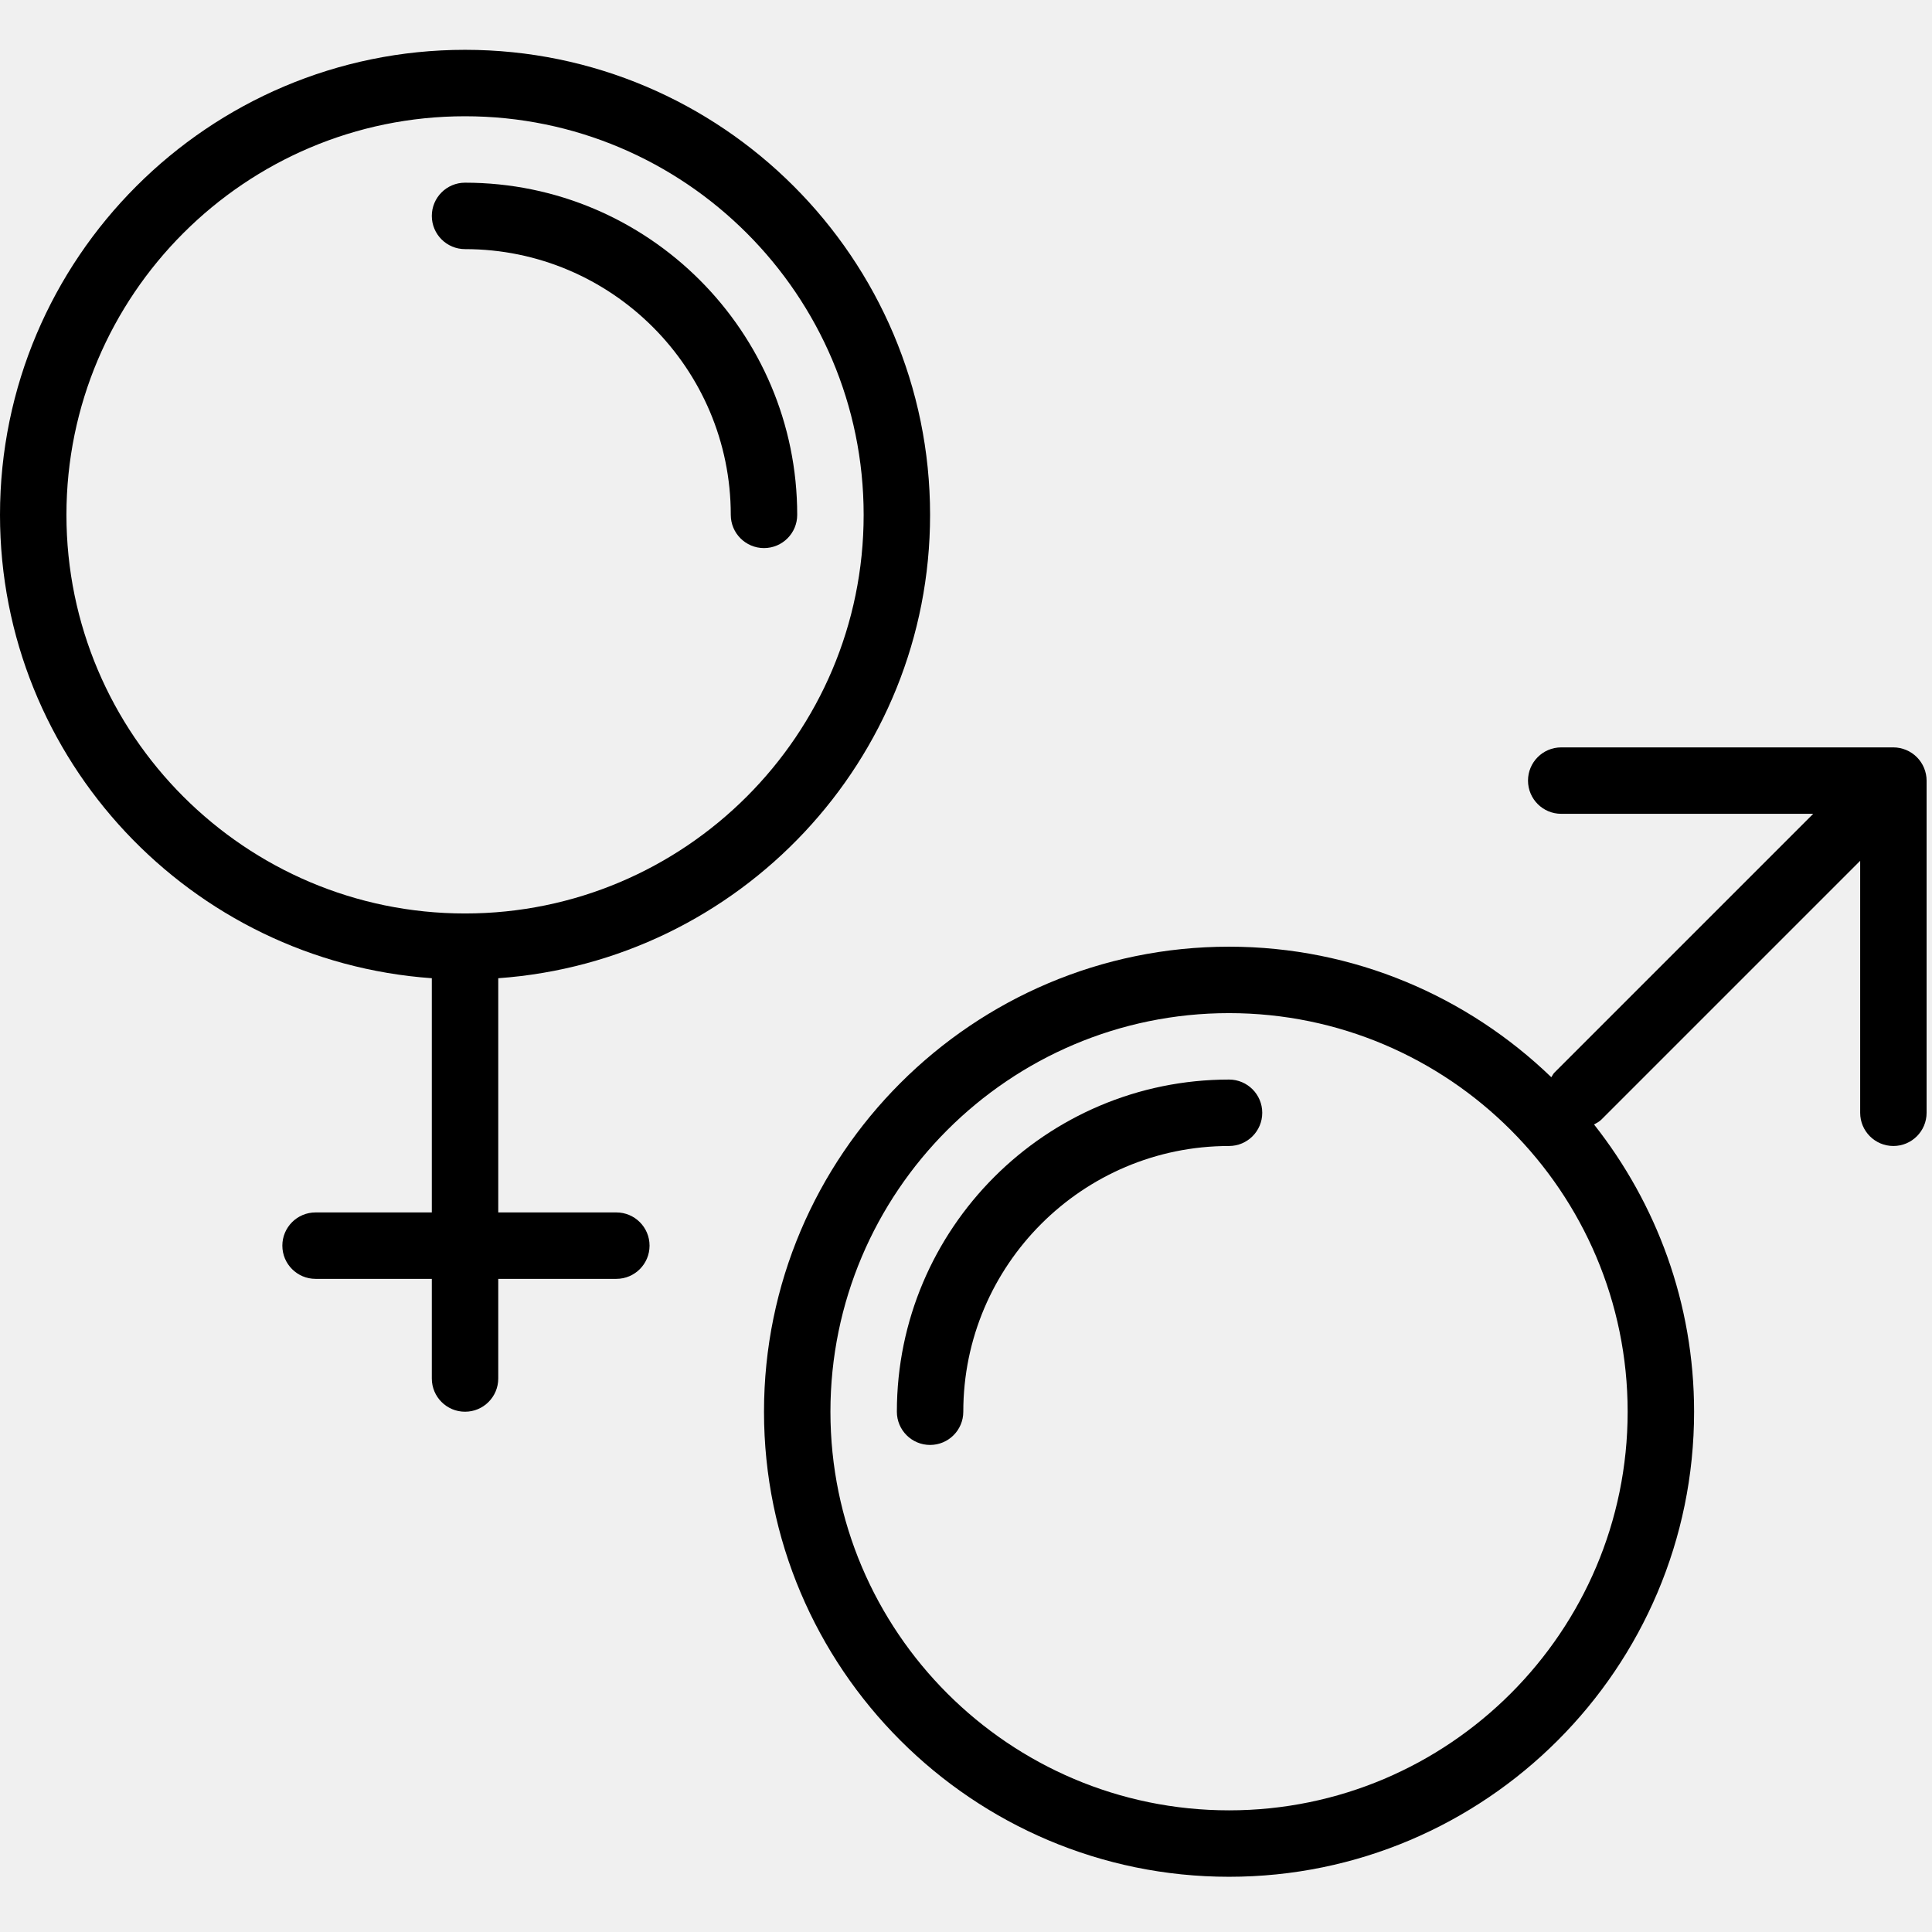
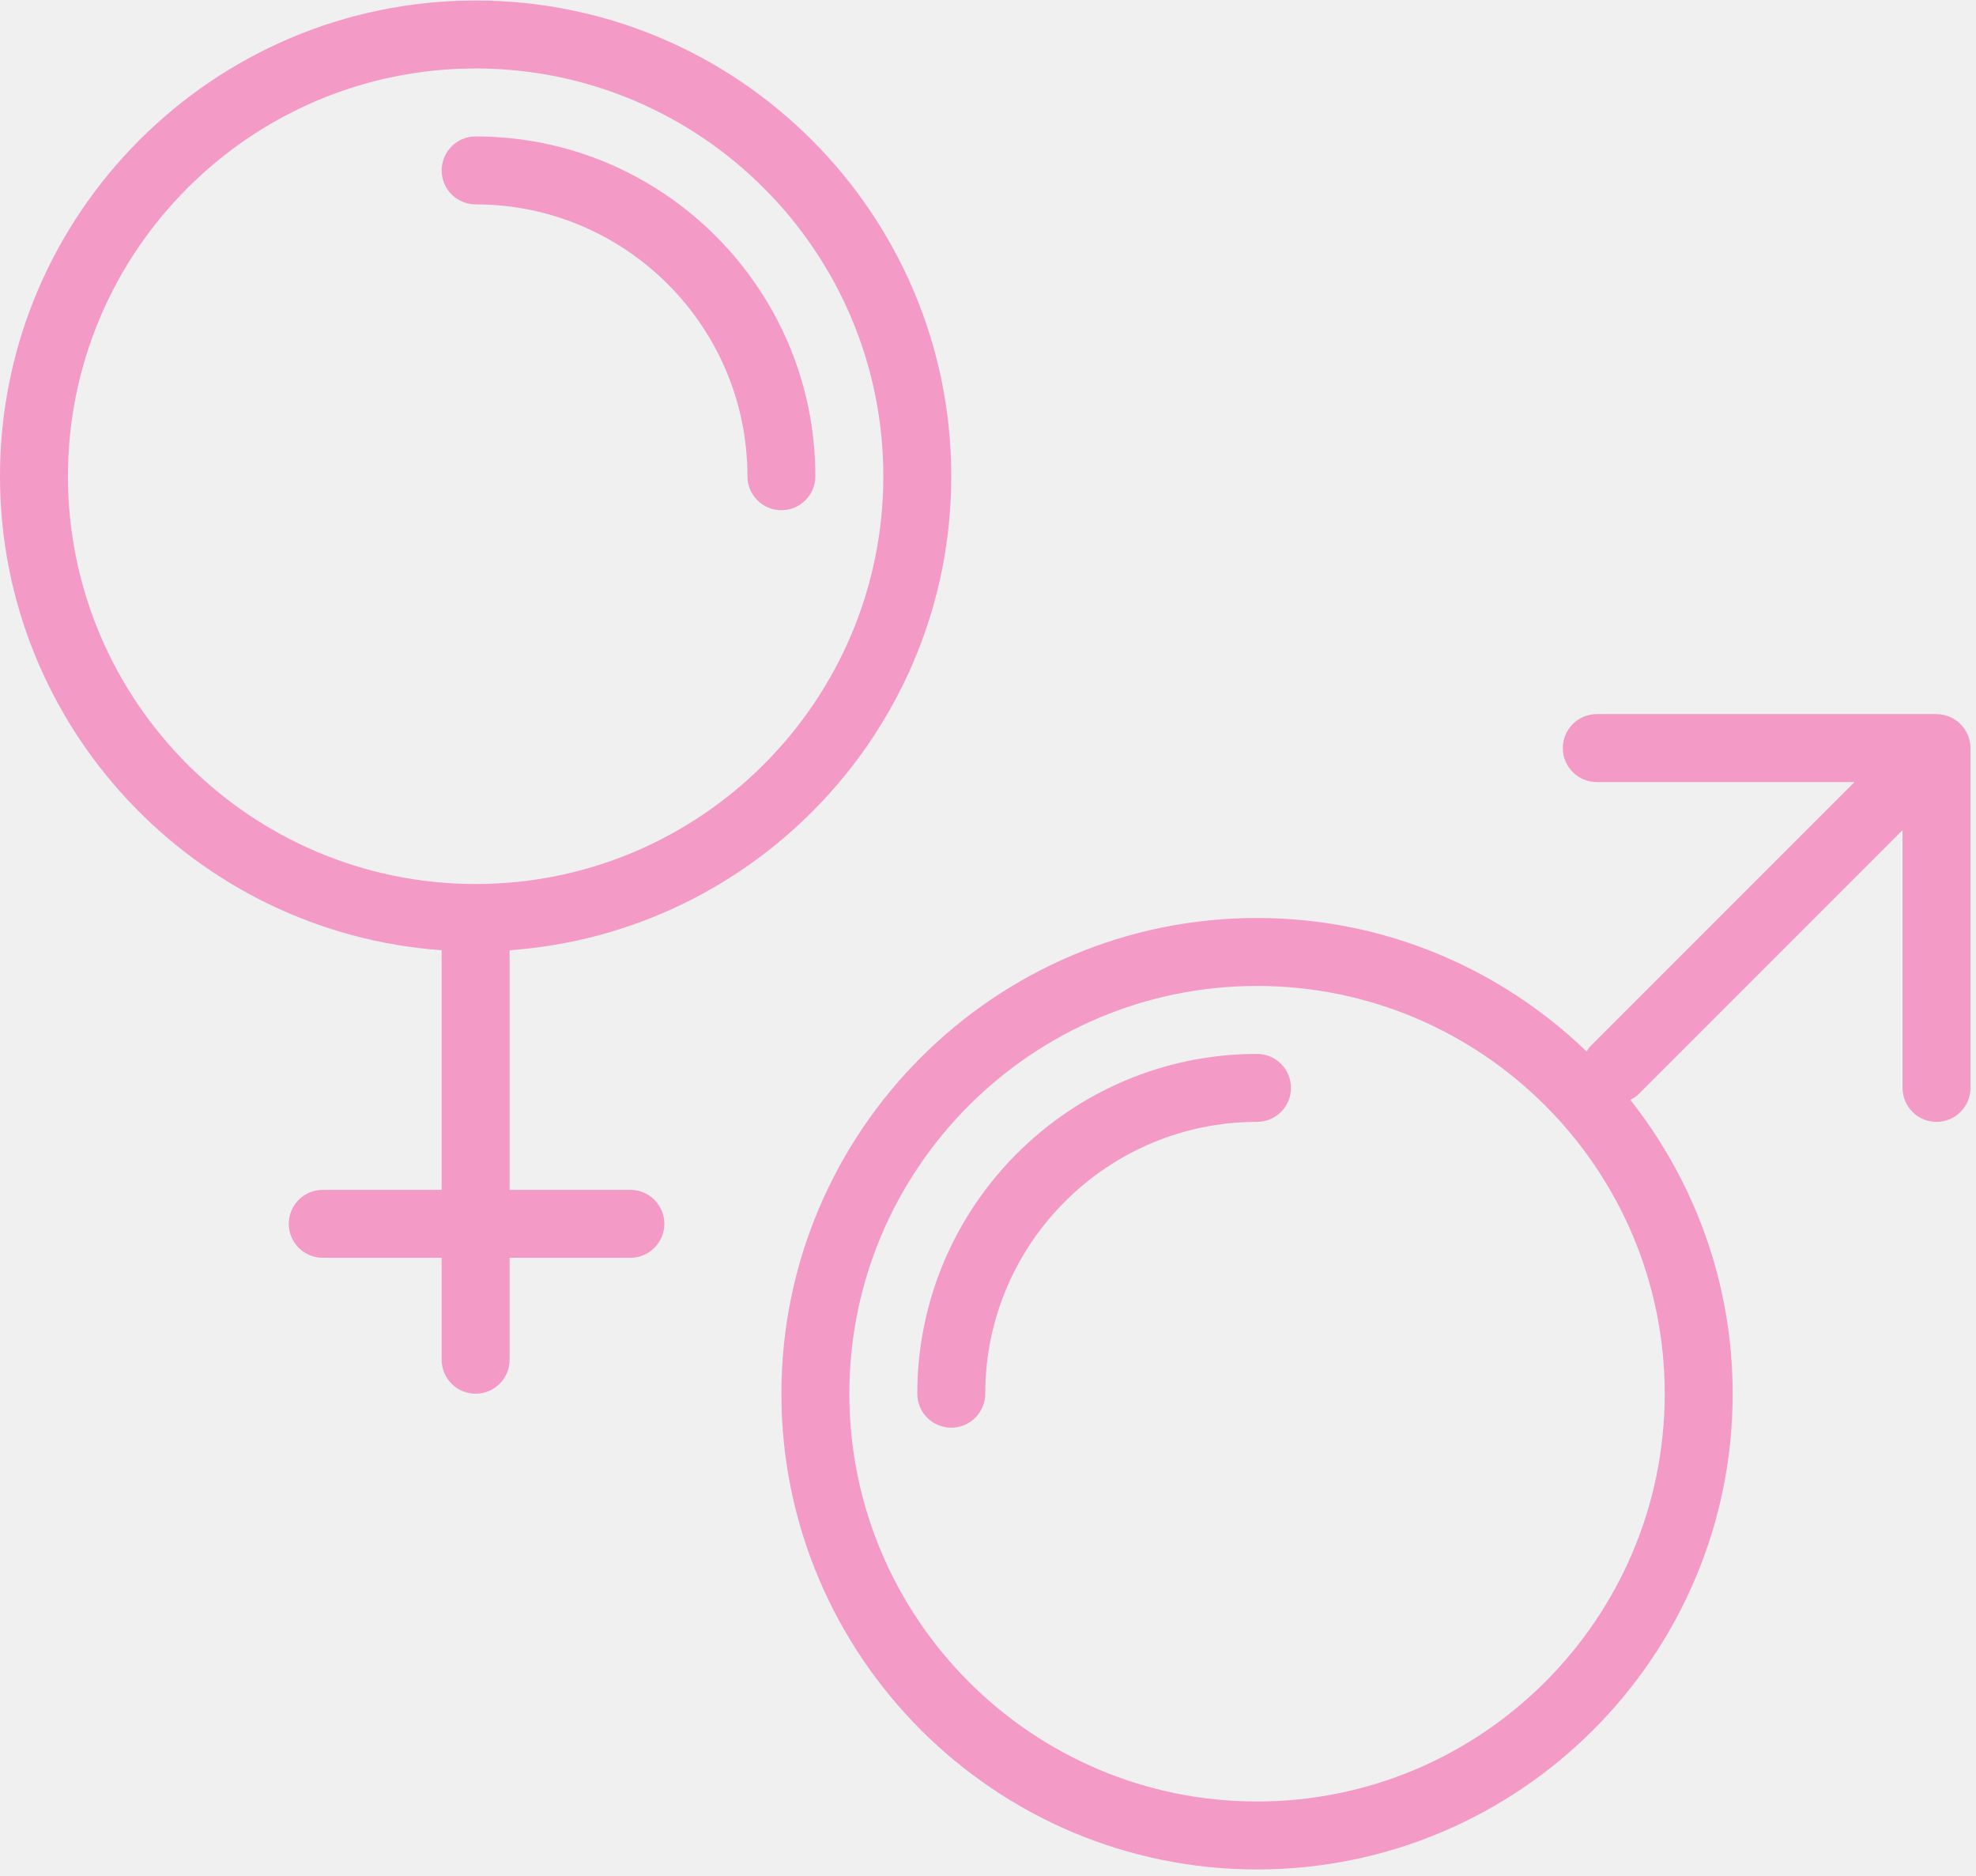
- <svg xmlns="http://www.w3.org/2000/svg" viewBox="0 0 235 235" fill="none">
-   <g clip-path="url(#clip0_104_21)">
-     <path d="M149.495 131.313C127.215 131.313 109.091 149.437 109.091 171.717C109.091 173.948 110.9 175.757 113.131 175.757C115.362 175.757 117.171 173.948 117.171 171.717C117.171 153.894 131.672 139.394 149.494 139.394C151.725 139.394 153.534 137.585 153.534 135.354C153.534 133.123 151.726 131.313 149.495 131.313Z" fill="black" />
-     <path d="M96.969 62.626C96.969 40.346 78.845 22.222 56.565 22.222C54.334 22.222 52.525 24.031 52.525 26.262C52.525 28.493 54.334 30.302 56.565 30.302C74.388 30.303 88.889 44.804 88.889 62.626C88.889 64.857 90.698 66.666 92.929 66.666C95.16 66.666 96.969 64.857 96.969 62.626Z" fill="black" />
-     <path d="M234.032 93.406C233.622 92.418 232.835 91.631 231.848 91.221C231.354 91.017 230.83 90.909 230.304 90.909H189.9C187.669 90.909 185.86 92.718 185.86 94.949C185.86 97.18 187.669 98.989 189.9 98.989H220.55L189.063 130.476C188.9 130.639 188.825 130.847 188.696 131.029C178.519 121.221 164.714 115.151 149.496 115.151C118.305 115.151 92.93 140.526 92.93 171.717C92.93 202.908 118.305 228.283 149.496 228.283C180.687 228.283 206.062 202.908 206.062 171.717C206.062 158.528 201.488 146.408 193.893 136.777C194.199 136.602 194.516 136.451 194.777 136.19L226.263 104.704V135.354C226.263 137.585 228.072 139.394 230.303 139.394C232.534 139.394 234.343 137.585 234.343 135.354V94.95C234.343 94.423 234.236 93.899 234.032 93.406ZM197.98 171.717C197.98 198.451 176.229 220.202 149.495 220.202C122.761 220.202 101.01 198.451 101.01 171.717C101.01 144.983 122.761 123.232 149.495 123.232C176.229 123.232 197.98 144.983 197.98 171.717Z" fill="black" />
-     <path d="M74.971 147.475H60.606V118.987C89.911 116.901 113.131 92.453 113.131 62.626C113.131 31.435 87.756 6.06 56.565 6.06C25.374 6.06 0 31.436 0 62.626C0 92.453 23.221 116.901 52.525 118.987V147.475H38.384C36.153 147.475 34.344 149.284 34.344 151.515C34.344 153.746 36.153 155.555 38.384 155.555H52.525V167.676C52.525 169.907 54.334 171.716 56.565 171.716C58.796 171.716 60.605 169.907 60.605 167.676V155.555H74.969C77.2 155.555 79.009 153.746 79.009 151.515C79.009 149.284 77.202 147.475 74.971 147.475ZM56.566 111.111C29.832 111.111 8.081 89.36 8.081 62.626C8.081 35.892 29.832 14.141 56.566 14.141C83.3 14.141 105.051 35.892 105.051 62.626C105.051 89.36 83.3 111.111 56.566 111.111Z" fill="black" />
-   </g>
-   <defs>
-     <clipPath id="clip0_104_21">
-       <rect width="234.343" height="234.343" fill="white" />
-     </clipPath>
-   </defs>
+ <svg xmlns="http://www.w3.org/2000/svg" viewBox="0 0 235 223" fill="none">
+   <path d="M149.495 125.313C127.215 125.313 109.091 143.437 109.091 165.717C109.091 167.948 110.9 169.757 113.131 169.757C115.362 169.757 117.171 167.948 117.171 165.717C117.171 147.894 131.672 133.394 149.494 133.394C151.725 133.394 153.534 131.585 153.534 129.354C153.534 127.123 151.726 125.313 149.495 125.313Z" fill="#F49AC7" />
+   <path d="M96.969 56.626C96.969 34.346 78.845 16.222 56.565 16.222C54.334 16.222 52.525 18.031 52.525 20.262C52.525 22.493 54.334 24.302 56.565 24.302C74.388 24.303 88.889 38.804 88.889 56.626C88.889 58.857 90.698 60.666 92.929 60.666C95.16 60.666 96.969 58.857 96.969 56.626Z" fill="#F49AC7" />
+   <path d="M234.032 87.406C233.622 86.418 232.835 85.631 231.848 85.221C231.354 85.017 230.83 84.909 230.304 84.909H189.9C187.669 84.909 185.86 86.718 185.86 88.949C185.86 91.18 187.669 92.989 189.9 92.989H220.55L189.063 124.476C188.9 124.639 188.825 124.847 188.696 125.029C178.519 115.221 164.714 109.151 149.496 109.151C118.305 109.151 92.93 134.526 92.93 165.717C92.93 196.908 118.305 222.283 149.496 222.283C180.687 222.283 206.062 196.908 206.062 165.717C206.062 152.528 201.488 140.408 193.893 130.777C194.199 130.602 194.516 130.451 194.777 130.19L226.263 98.704V129.354C226.263 131.585 228.072 133.394 230.303 133.394C232.534 133.394 234.343 131.585 234.343 129.354V88.95C234.343 88.423 234.236 87.899 234.032 87.406ZM197.98 165.717C197.98 192.451 176.229 214.202 149.495 214.202C122.761 214.202 101.01 192.451 101.01 165.717C101.01 138.983 122.761 117.232 149.495 117.232C176.229 117.232 197.98 138.983 197.98 165.717Z" fill="#F49AC7" />
+   <path d="M74.971 141.475H60.606V112.987C89.911 110.901 113.131 86.453 113.131 56.626C113.131 25.435 87.756 0.06 56.565 0.06C25.374 0.06 0 25.436 0 56.626C0 86.453 23.221 110.901 52.525 112.987V141.475H38.384C36.153 141.475 34.344 143.284 34.344 145.515C34.344 147.746 36.153 149.555 38.384 149.555H52.525V161.676C52.525 163.907 54.334 165.716 56.565 165.716C58.796 165.716 60.605 163.907 60.605 161.676V149.555H74.969C77.2 149.555 79.009 147.746 79.009 145.515C79.009 143.284 77.202 141.475 74.971 141.475ZM56.566 105.111C29.832 105.111 8.081 83.36 8.081 56.626C8.081 29.892 29.832 8.141 56.566 8.141C83.3 8.141 105.051 29.892 105.051 56.626C105.051 83.36 83.3 105.111 56.566 105.111Z" fill="#F49AC7" />
</svg>
